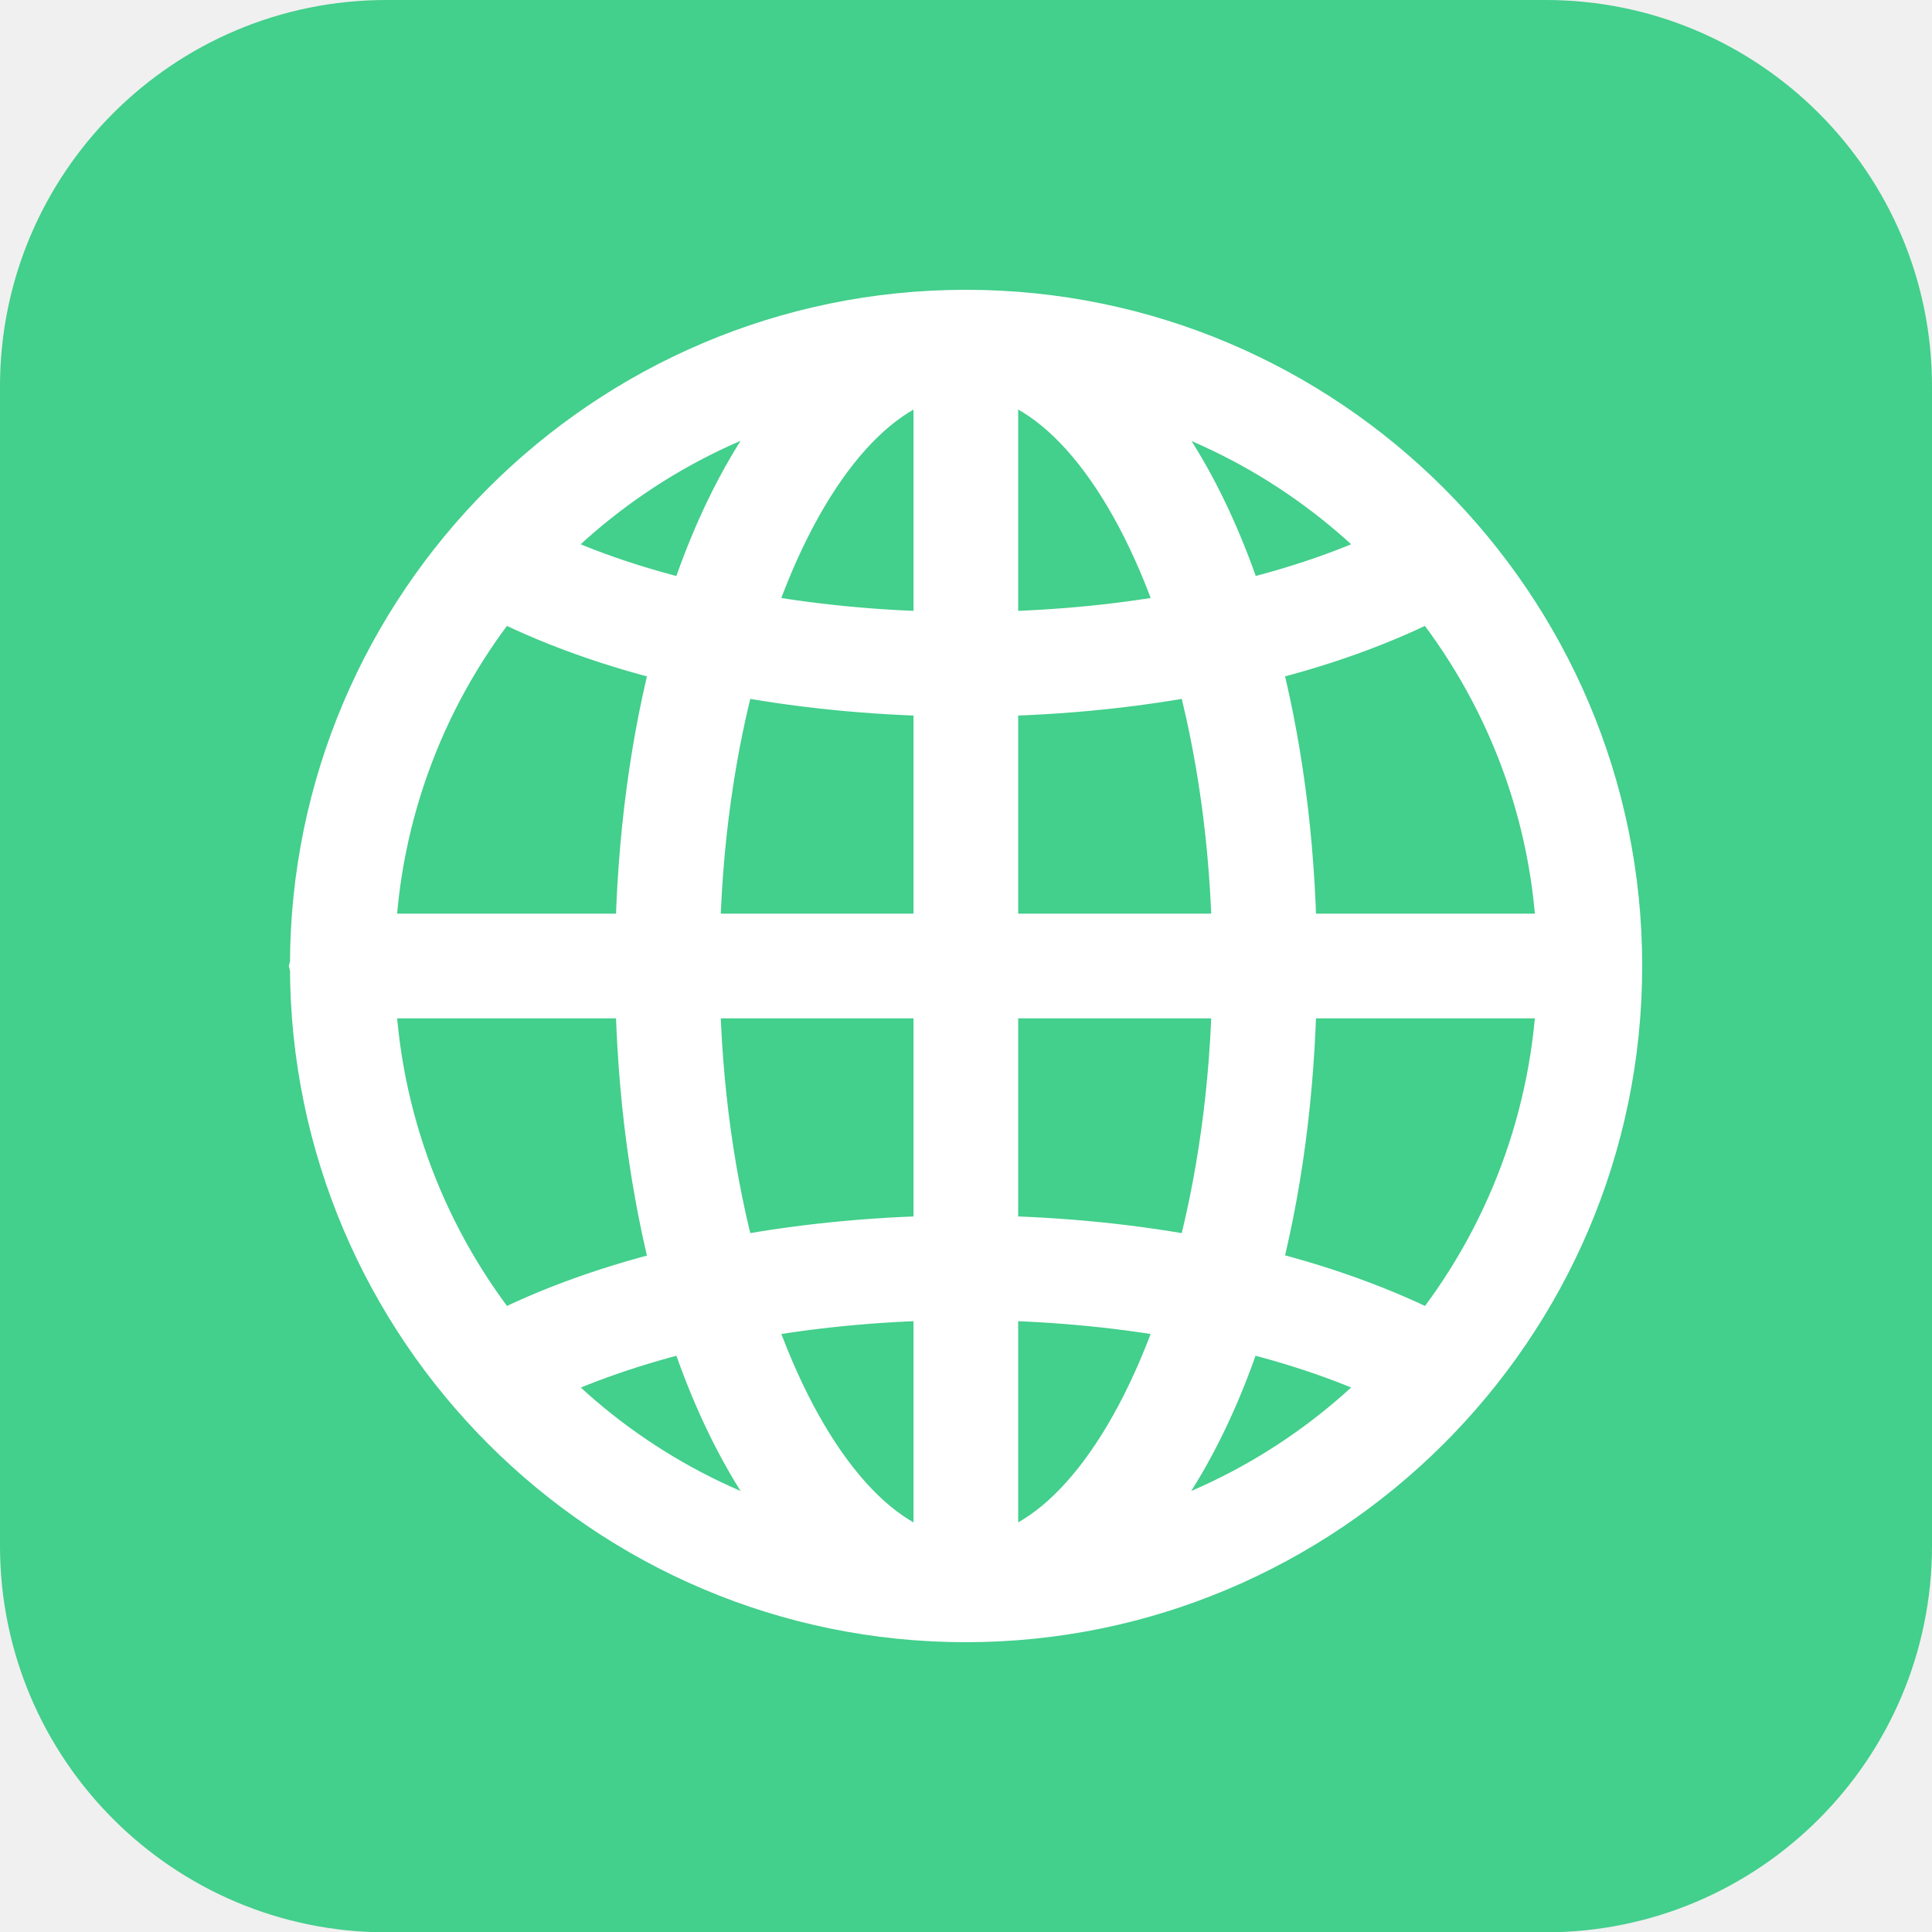
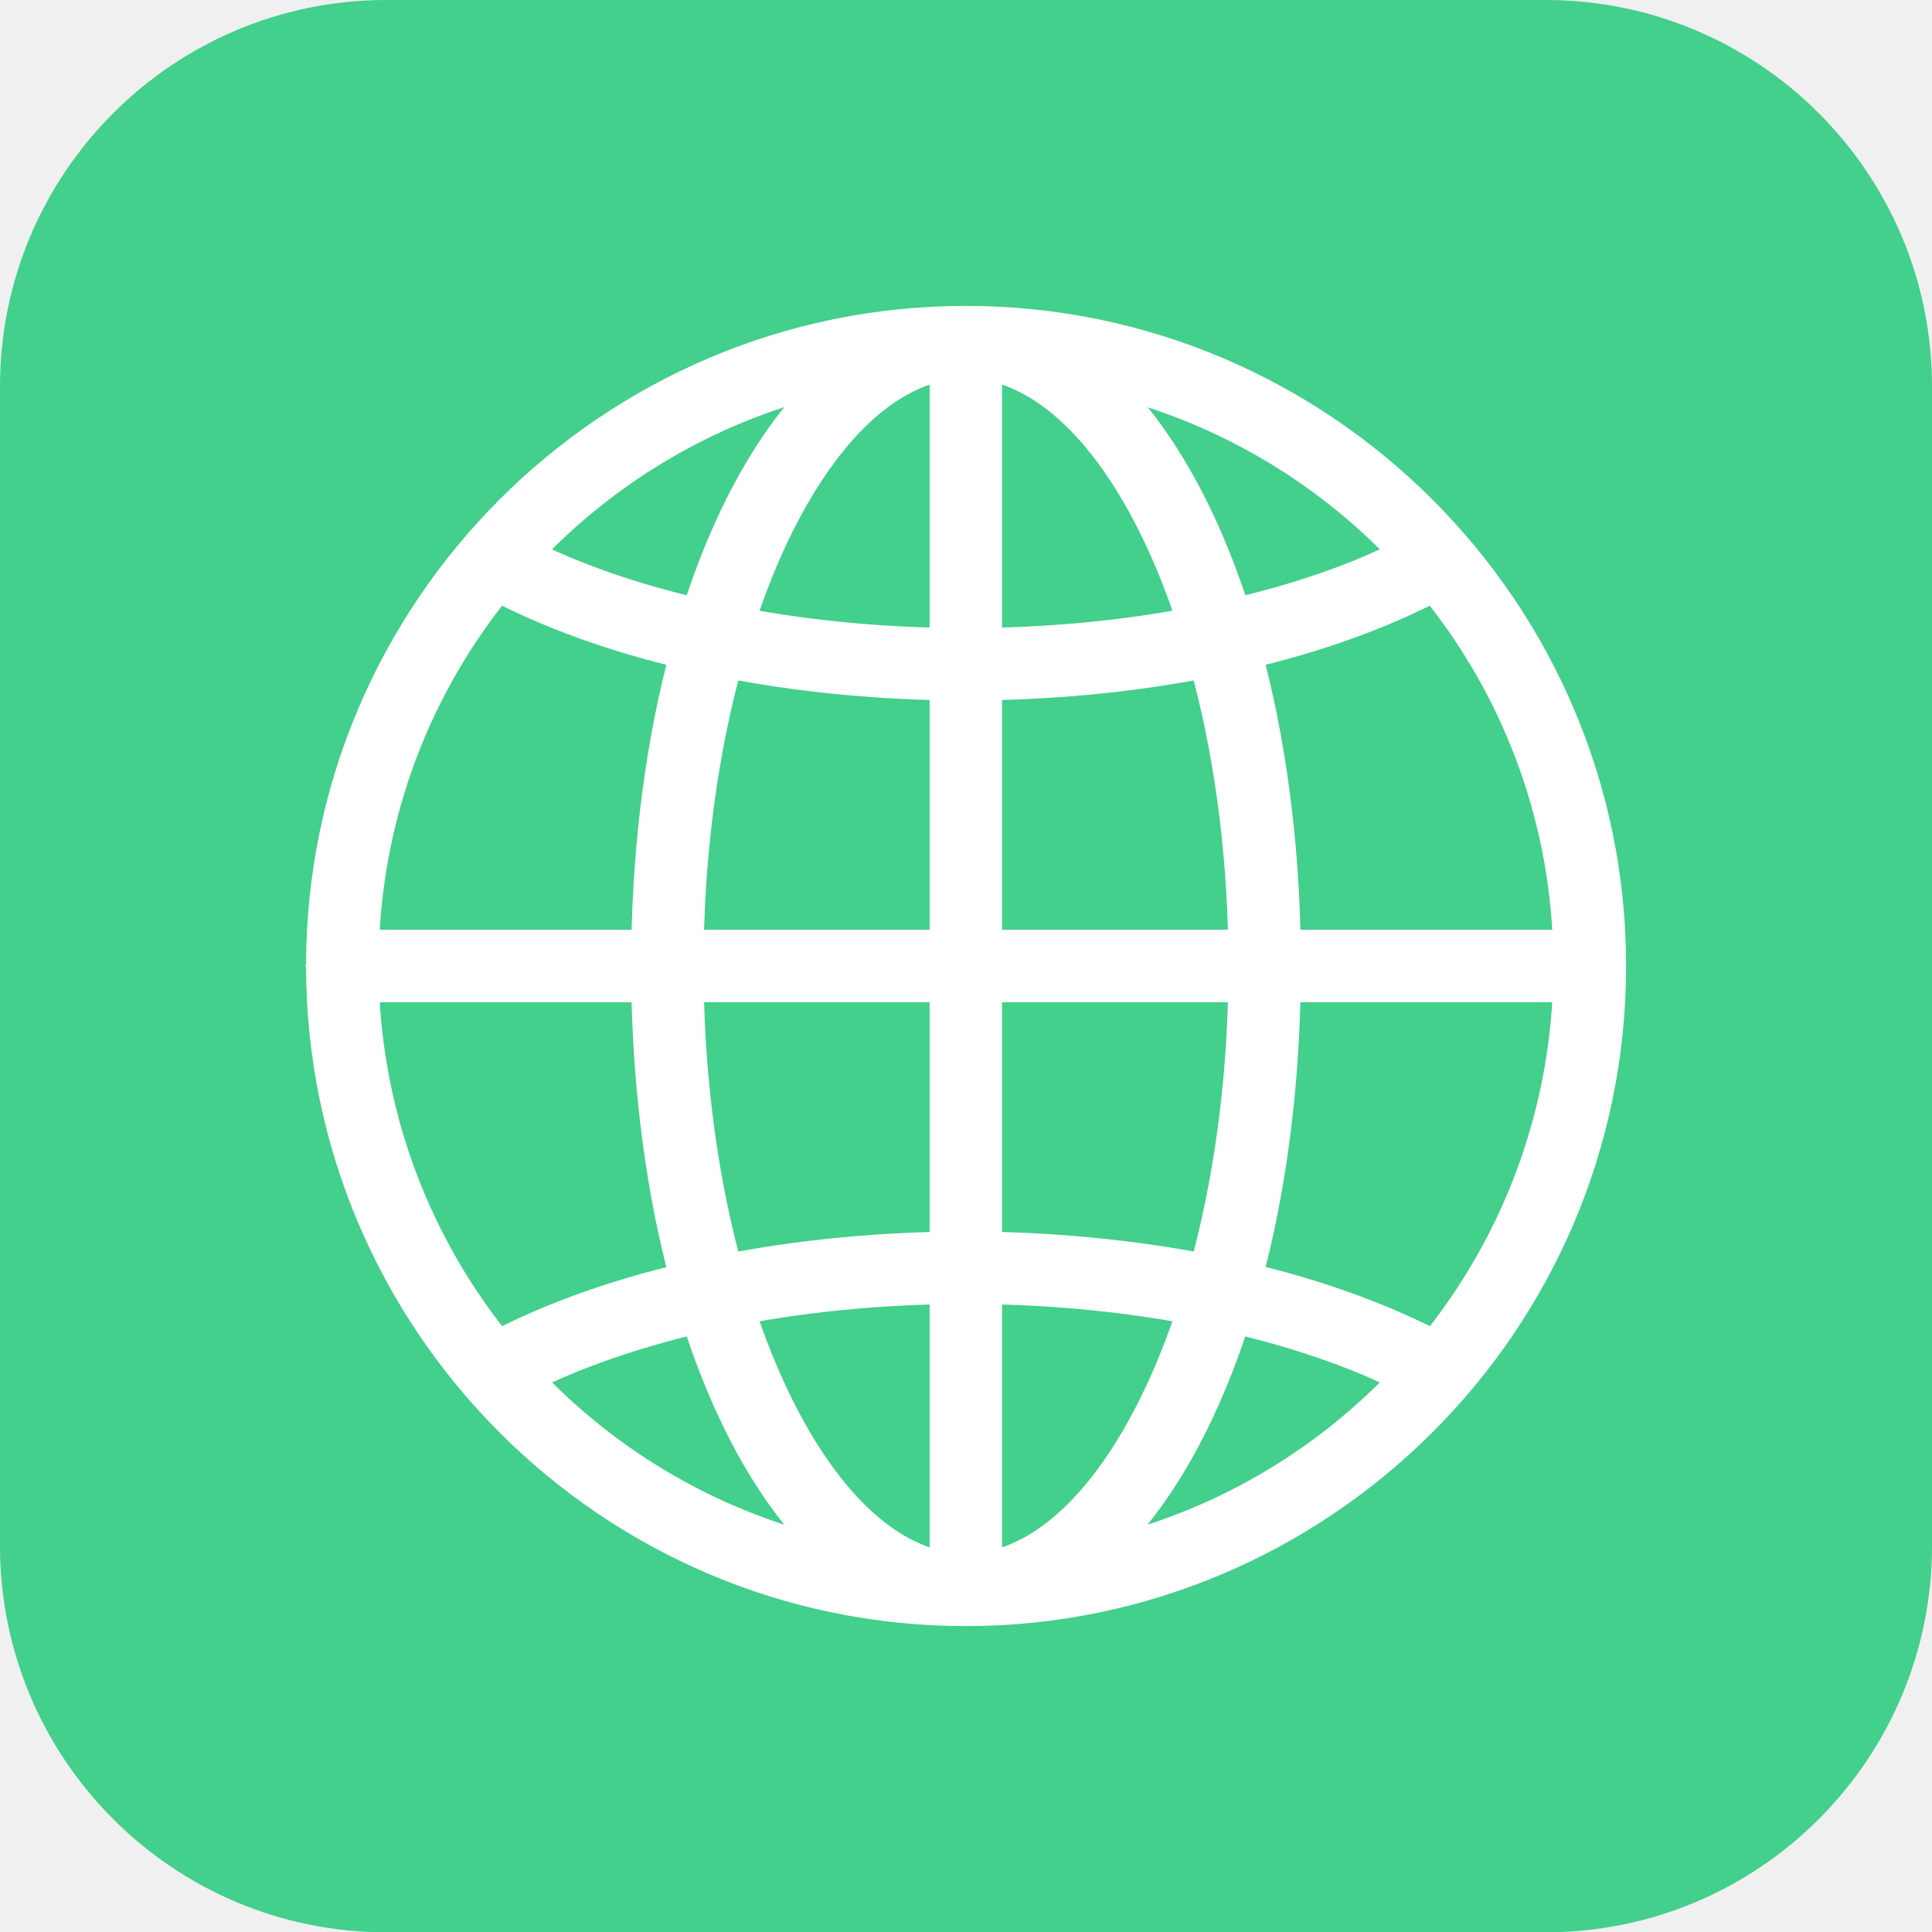
<svg xmlns="http://www.w3.org/2000/svg" width="12" height="12" viewBox="0 0 12 12" fill="none">
  <path d="M12 2.4V9.601C12 10.927 10.925 12.002 9.6 12.002H2.4C1.075 12.002 0 10.927 0 9.601V2.4C0 1.075 1.075 0 2.4 0H9.6C10.925 0 12 1.075 12 2.4Z" fill="#43CF8C" />
-   <path d="M6.001 2H5.998C3.797 2 2.002 3.794 2.001 5.996L2 6L2.001 6.004C2.004 8.207 3.796 10 5.998 10H6.001C8.188 9.999 10 8.219 10 5.999C10 3.795 8.203 2.001 6.001 2ZM5.188 2.339C4.835 2.652 4.537 3.167 4.332 3.816C3.933 3.724 3.57 3.599 3.26 3.442C3.768 2.899 4.436 2.505 5.188 2.339ZM3.091 3.636C3.427 3.811 3.825 3.954 4.261 4.056C4.116 4.595 4.031 5.213 4.021 5.875H2.254C2.281 5.027 2.59 4.251 3.091 3.636ZM3.091 8.363C2.591 7.747 2.282 6.971 2.254 6.125H4.021C4.031 6.787 4.116 7.405 4.261 7.944C3.825 8.046 3.428 8.188 3.091 8.363ZM3.261 8.556C3.571 8.401 3.935 8.275 4.332 8.182C4.538 8.832 4.835 9.348 5.189 9.661C4.45 9.496 3.777 9.111 3.261 8.556ZM5.874 9.739C5.348 9.652 4.88 9.03 4.586 8.129C4.992 8.051 5.427 8.008 5.874 8V9.739ZM5.874 7.75C5.402 7.758 4.942 7.805 4.513 7.889C4.368 7.364 4.281 6.761 4.271 6.125H5.874V7.75ZM5.874 5.875H4.271C4.281 5.237 4.368 4.635 4.513 4.111C4.942 4.195 5.402 4.242 5.874 4.25V5.875ZM5.874 4C5.427 3.993 4.991 3.949 4.586 3.871C4.878 2.97 5.348 2.348 5.874 2.261V4ZM8.908 3.636C9.409 4.251 9.719 5.027 9.746 5.875H7.979C7.97 5.213 7.884 4.595 7.739 4.056C8.175 3.954 8.573 3.811 8.908 3.636ZM8.739 3.442C8.429 3.599 8.065 3.724 7.669 3.816C7.463 3.167 7.165 2.652 6.812 2.34C7.563 2.506 8.231 2.899 8.739 3.442ZM6.124 2.261C6.652 2.348 7.122 2.97 7.414 3.871C7.008 3.949 6.572 3.993 6.124 4V2.261ZM6.124 4.25C6.597 4.242 7.058 4.195 7.487 4.111C7.632 4.635 7.719 5.237 7.729 5.875H6.124V4.25ZM6.124 6.125H7.729C7.719 6.761 7.632 7.364 7.487 7.889C7.057 7.805 6.597 7.758 6.124 7.75V6.125ZM6.124 9.739V8C6.572 8.008 7.008 8.051 7.414 8.129C7.12 9.03 6.651 9.652 6.124 9.739ZM6.81 9.66C7.165 9.346 7.462 8.831 7.668 8.182C8.065 8.275 8.429 8.4 8.739 8.556C8.231 9.1 7.563 9.494 6.81 9.66ZM8.909 8.363C8.571 8.188 8.175 8.045 7.739 7.942C7.884 7.405 7.969 6.787 7.979 6.125H9.746C9.719 6.942 9.425 7.728 8.909 8.363Z" fill="white" stroke="white" stroke-width="0.4" />
+   <path d="M6.001 2H5.998C3.797 2 2.002 3.794 2.001 5.996L2 6L2.001 6.004C2.004 8.207 3.796 10 5.998 10H6.001C8.188 9.999 10 8.219 10 5.999C10 3.795 8.203 2.001 6.001 2ZM5.188 2.339C4.835 2.652 4.537 3.167 4.332 3.816C3.933 3.724 3.57 3.599 3.26 3.442C3.768 2.899 4.436 2.505 5.188 2.339ZM3.091 3.636C3.427 3.811 3.825 3.954 4.261 4.056C4.116 4.595 4.031 5.213 4.021 5.875H2.254C2.281 5.027 2.59 4.251 3.091 3.636ZM3.091 8.363C2.591 7.747 2.282 6.971 2.254 6.125H4.021C4.031 6.787 4.116 7.405 4.261 7.944C3.825 8.046 3.428 8.188 3.091 8.363ZM3.261 8.556C3.571 8.401 3.935 8.275 4.332 8.182C4.538 8.832 4.835 9.348 5.189 9.661C4.45 9.496 3.777 9.111 3.261 8.556ZM5.874 9.739C5.348 9.652 4.88 9.03 4.586 8.129C4.992 8.051 5.427 8.008 5.874 8V9.739ZM5.874 7.75C5.402 7.758 4.942 7.805 4.513 7.889C4.368 7.364 4.281 6.761 4.271 6.125H5.874V7.75ZM5.874 5.875H4.271C4.281 5.237 4.368 4.635 4.513 4.111C4.942 4.195 5.402 4.242 5.874 4.25V5.875ZM5.874 4C5.427 3.993 4.991 3.949 4.586 3.871C4.878 2.97 5.348 2.348 5.874 2.261V4ZM8.908 3.636C9.409 4.251 9.719 5.027 9.746 5.875H7.979C7.97 5.213 7.884 4.595 7.739 4.056C8.175 3.954 8.573 3.811 8.908 3.636ZM8.739 3.442C8.429 3.599 8.065 3.724 7.669 3.816C7.463 3.167 7.165 2.652 6.812 2.34C7.563 2.506 8.231 2.899 8.739 3.442ZM6.124 2.261C6.652 2.348 7.122 2.97 7.414 3.871C7.008 3.949 6.572 3.993 6.124 4V2.261ZM6.124 4.25C6.597 4.242 7.058 4.195 7.487 4.111C7.632 4.635 7.719 5.237 7.729 5.875H6.124V4.25ZM6.124 6.125H7.729C7.719 6.761 7.632 7.364 7.487 7.889C7.057 7.805 6.597 7.758 6.124 7.75V6.125ZM6.124 9.739V8C6.572 8.008 7.008 8.051 7.414 8.129C7.12 9.03 6.651 9.652 6.124 9.739ZM6.81 9.66C7.165 9.346 7.462 8.831 7.668 8.182C8.065 8.275 8.429 8.4 8.739 8.556C8.231 9.1 7.563 9.494 6.81 9.66ZM8.909 8.363C8.571 8.188 8.175 8.045 7.739 7.942C7.884 7.405 7.969 6.787 7.979 6.125H9.746C9.719 6.942 9.425 7.728 8.909 8.363Z" fill="white" stroke="white" stroke-width="0.2" />
</svg>
